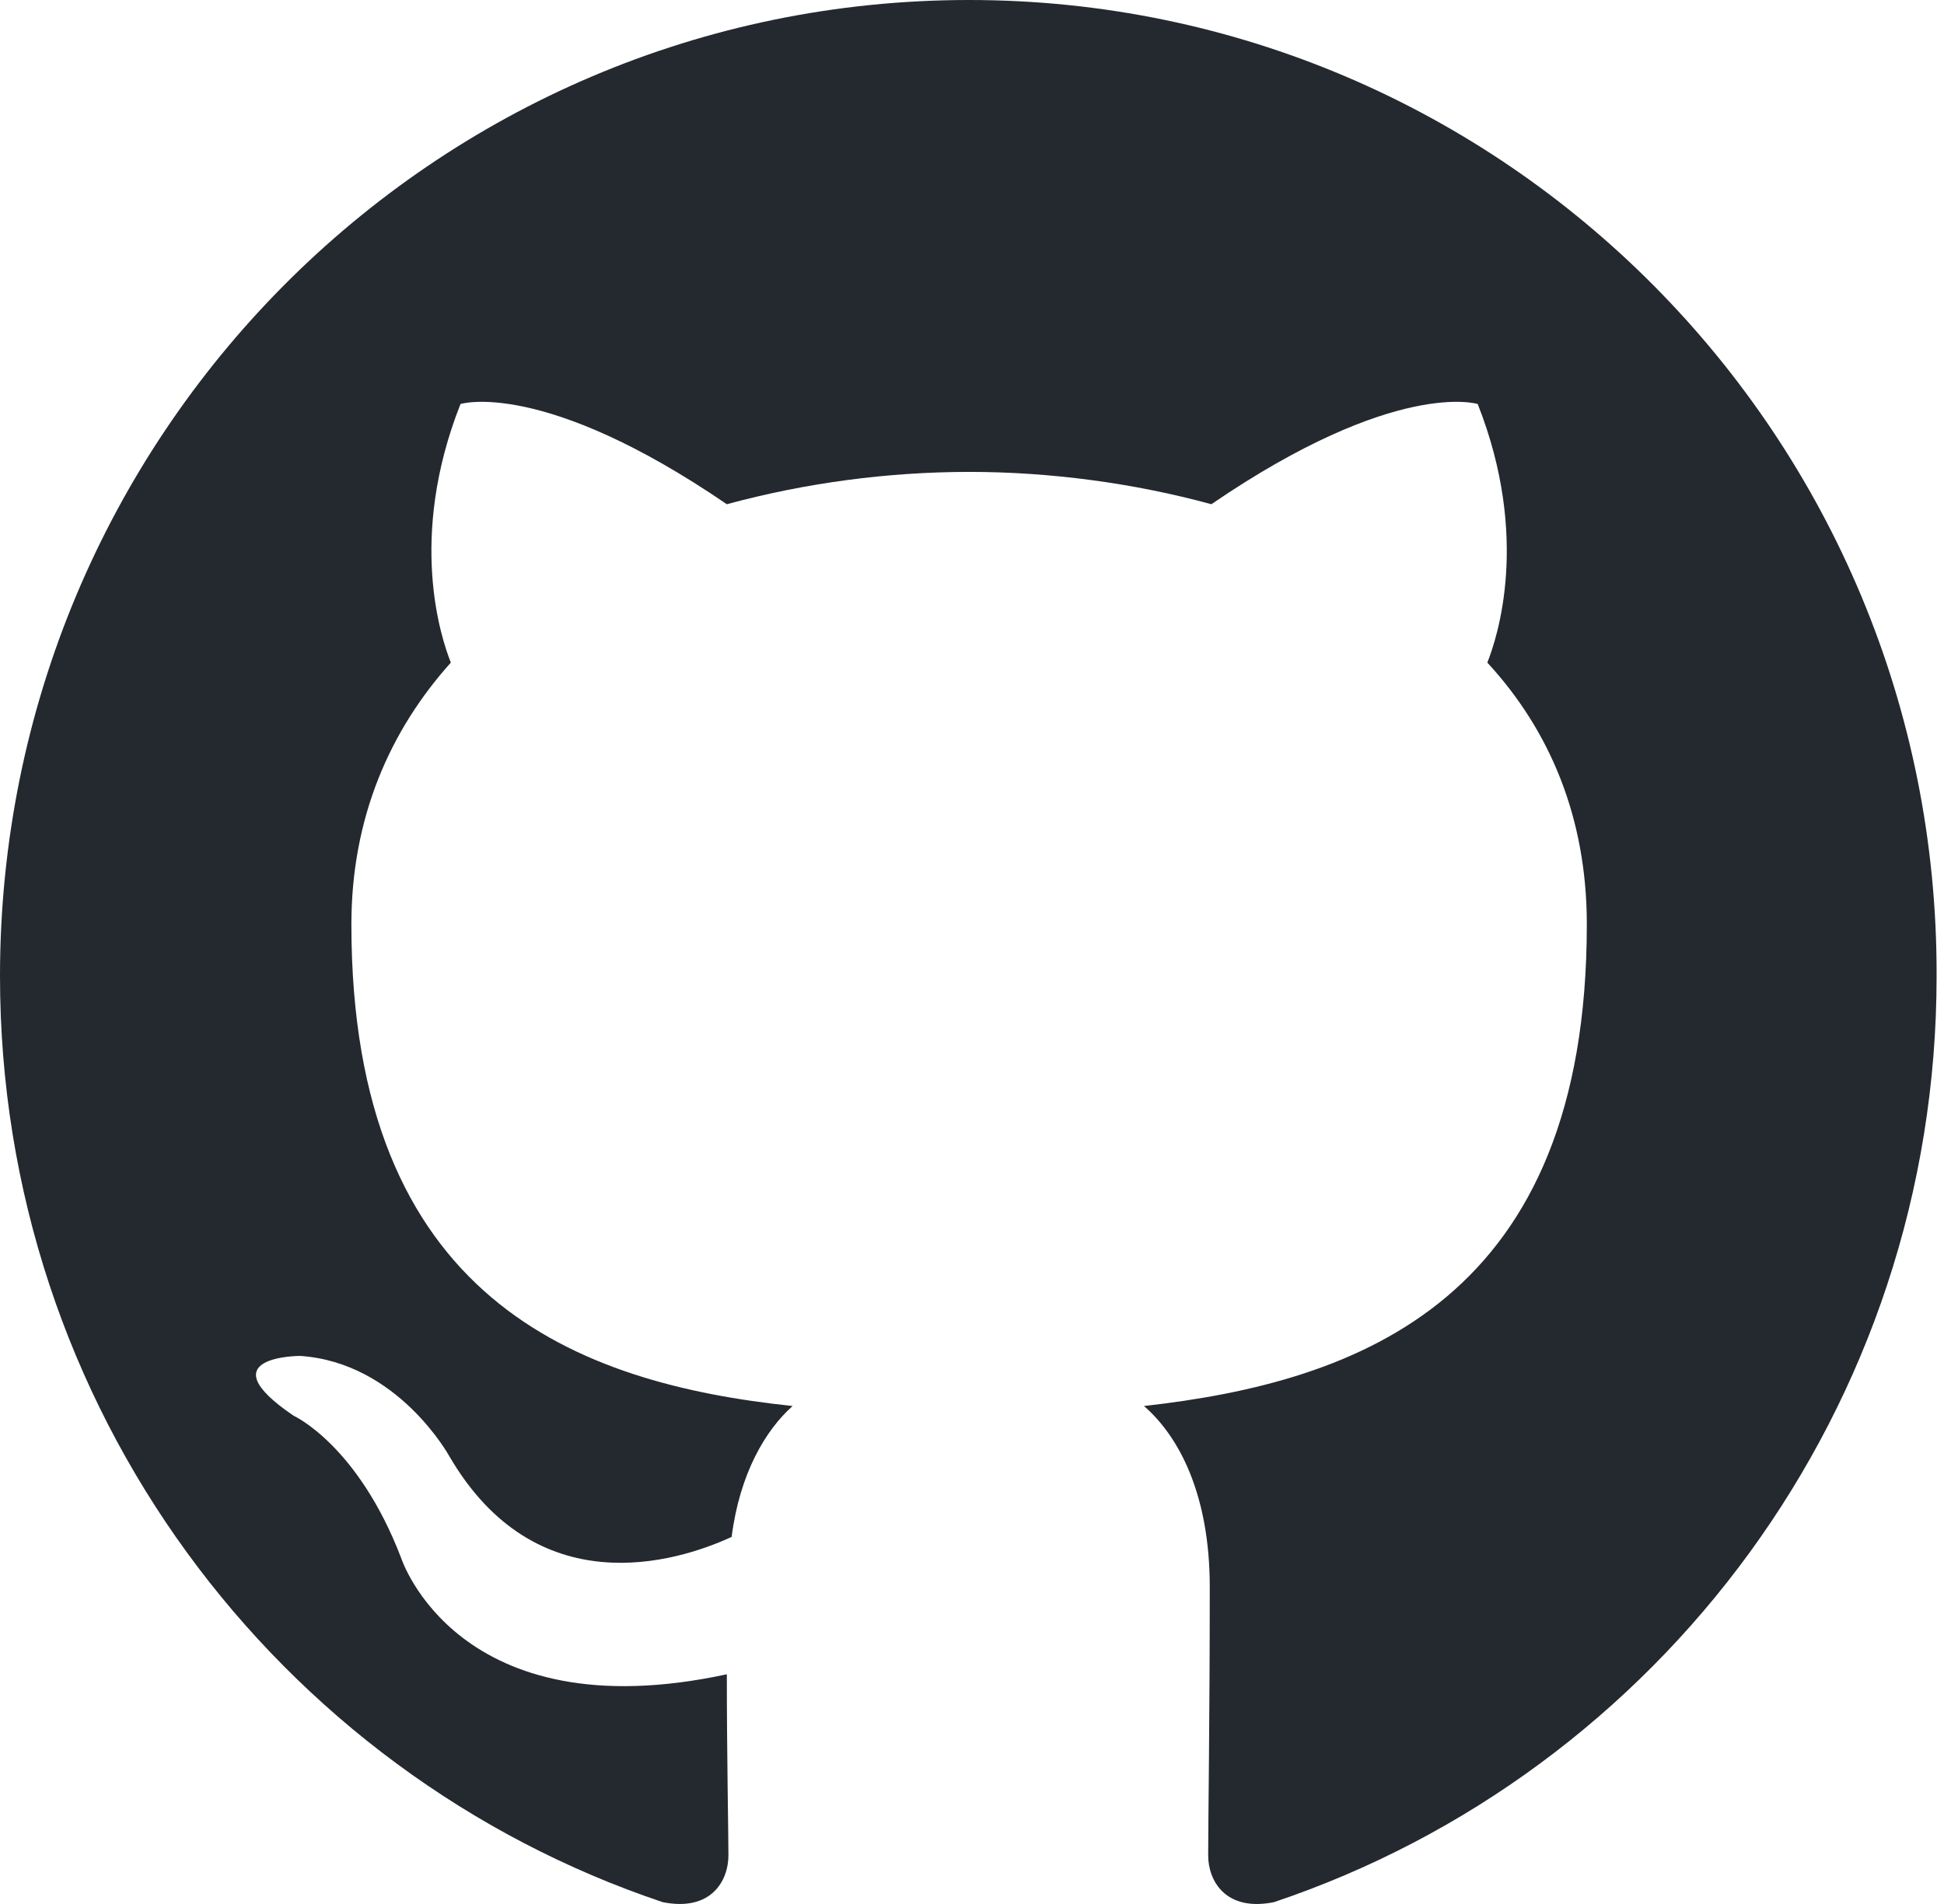
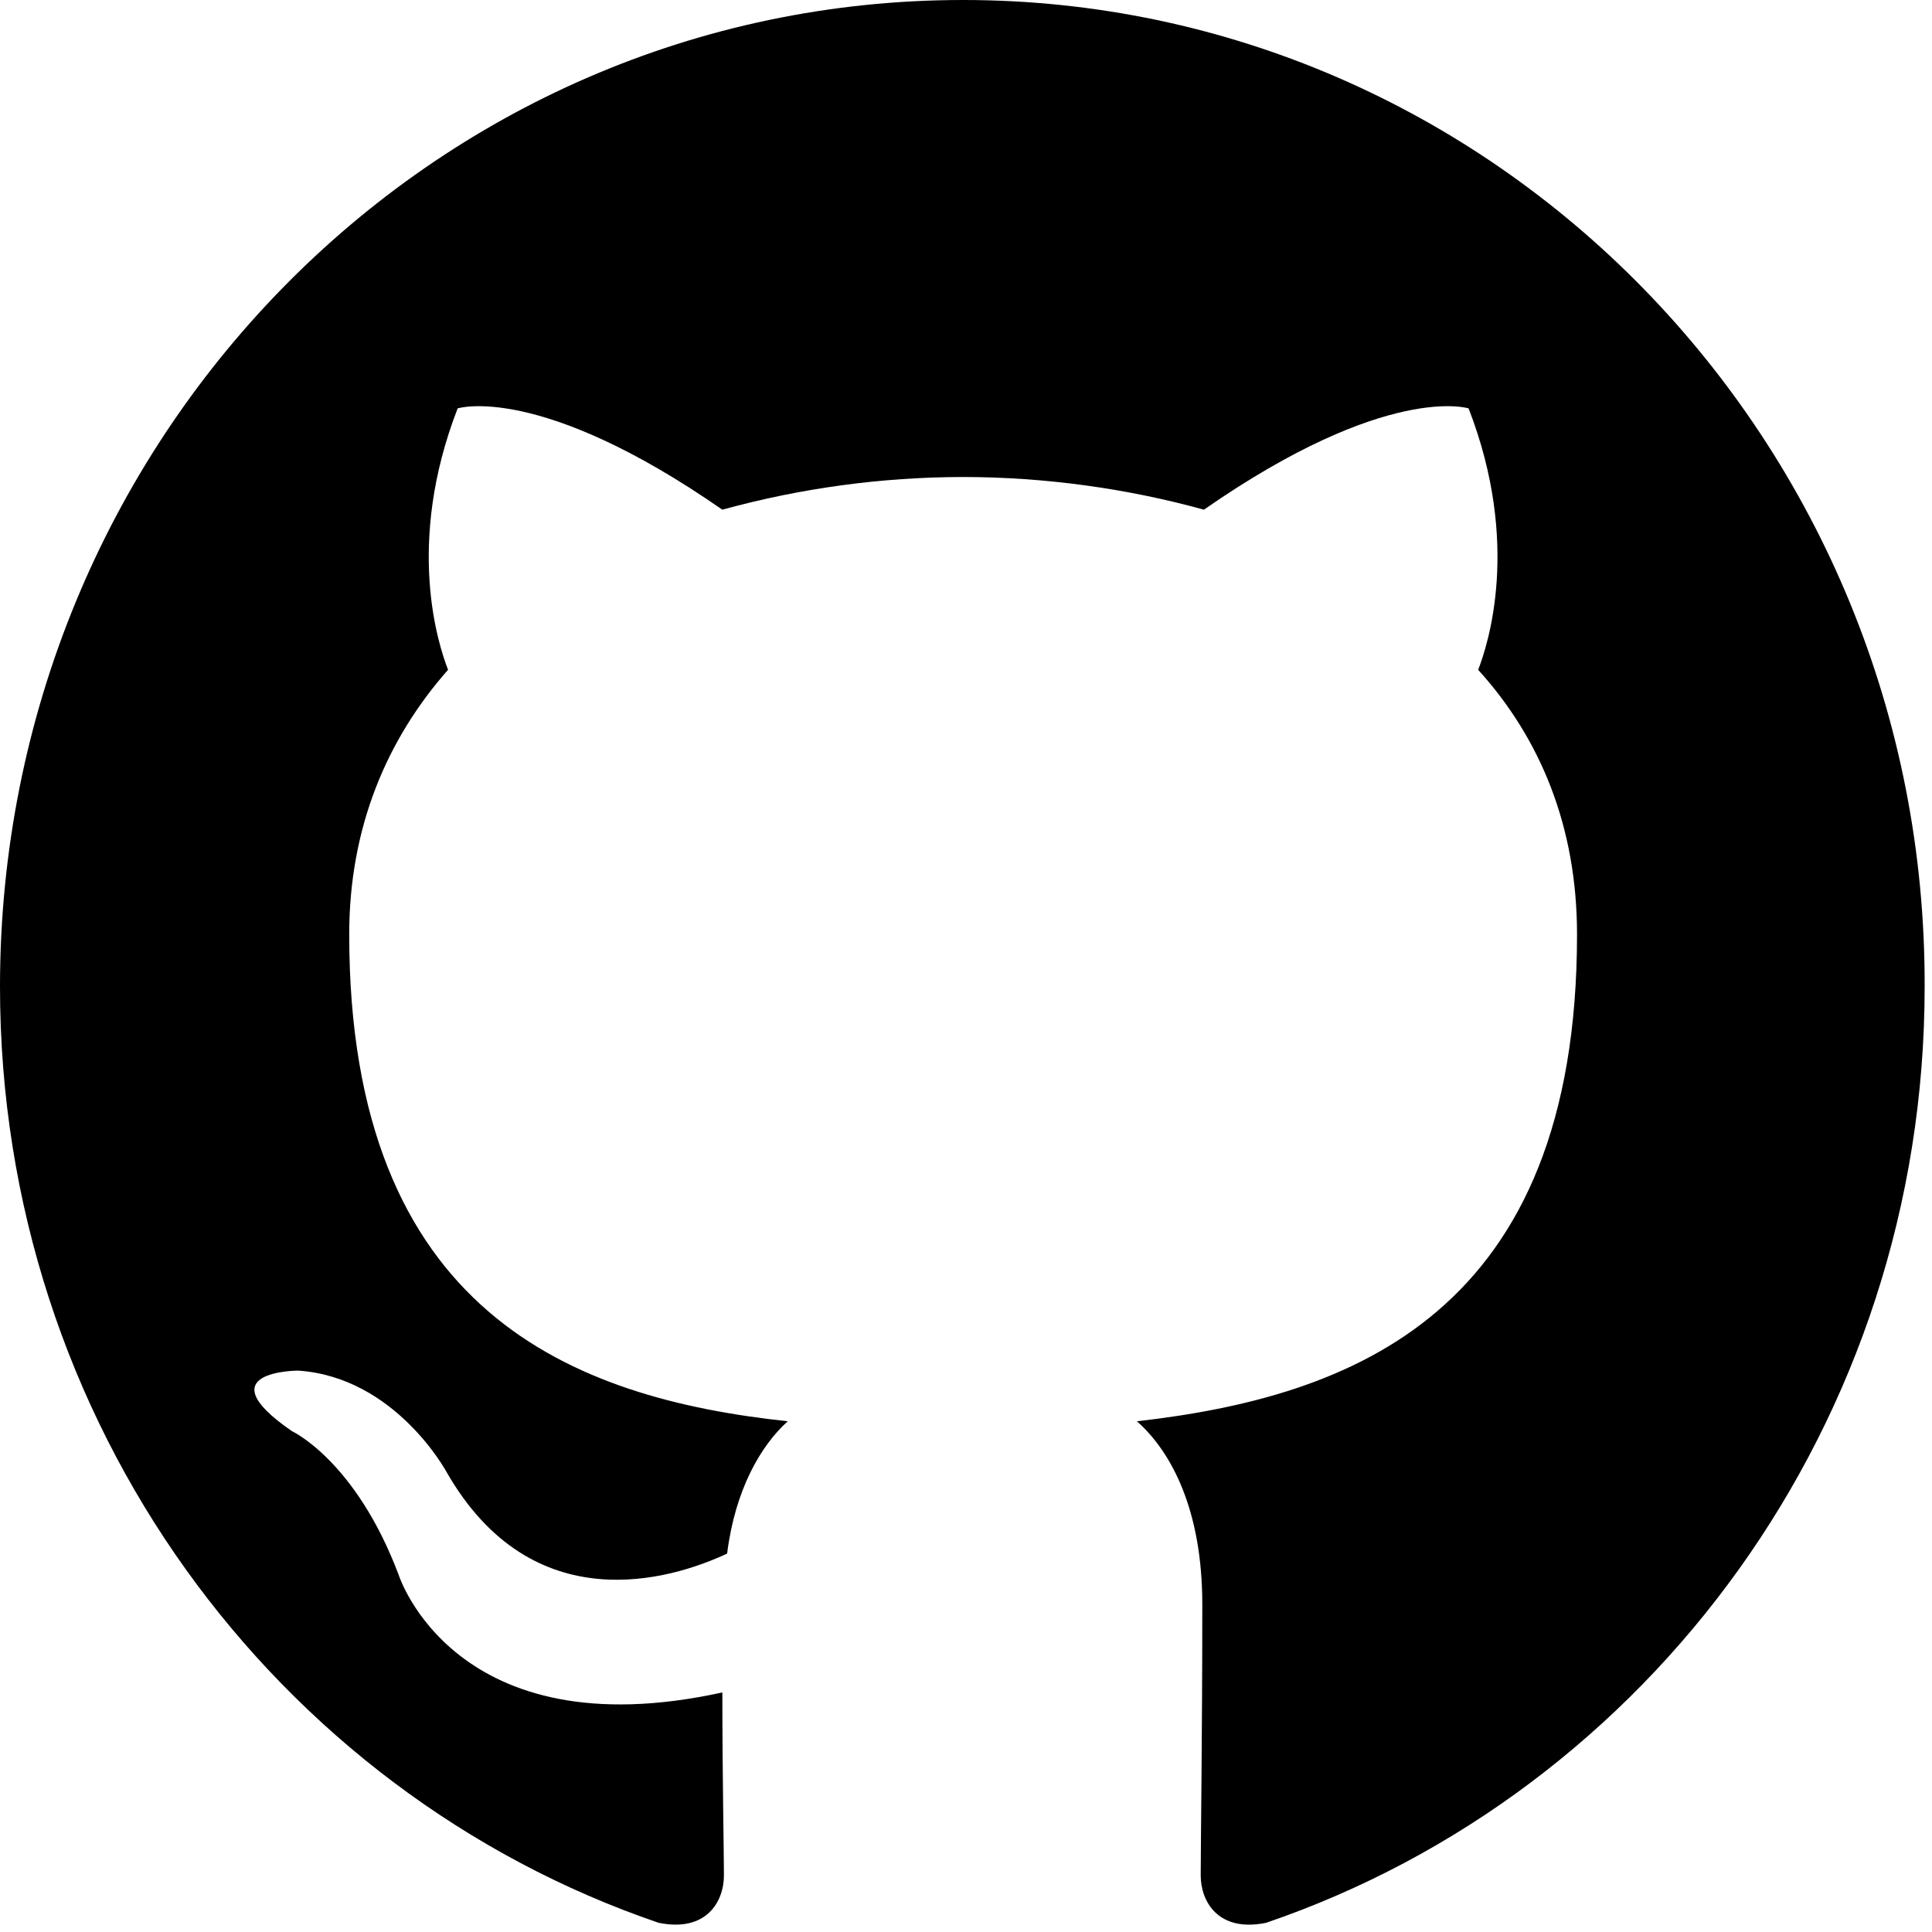
- <svg xmlns="http://www.w3.org/2000/svg" width="98" height="96">
-   <path fill-rule="evenodd" clip-rule="evenodd" d="M48.854 0C21.839 0 0 22 0 49.217c0 21.756 13.993 40.172 33.405 46.69 2.427.49 3.316-1.059 3.316-2.362 0-1.141-.08-5.052-.08-9.127-13.59 2.934-16.42-5.867-16.42-5.867-2.184-5.704-5.42-7.17-5.42-7.17-4.448-3.015.324-3.015.324-3.015 4.934.326 7.523 5.052 7.523 5.052 4.367 7.496 11.404 5.378 14.235 4.074.404-3.178 1.699-5.378 3.074-6.6-10.839-1.141-22.243-5.378-22.243-24.283 0-5.378 1.94-9.778 5.014-13.2-.485-1.222-2.184-6.275.486-13.038 0 0 4.125-1.304 13.426 5.052a46.97 46.97 0 0 1 12.214-1.63c4.125 0 8.33.571 12.213 1.63 9.302-6.356 13.427-5.052 13.427-5.052 2.67 6.763.97 11.816.485 13.038 3.155 3.422 5.015 7.822 5.015 13.2 0 18.905-11.404 23.06-22.324 24.283 1.78 1.548 3.316 4.481 3.316 9.126 0 6.6-.08 11.897-.08 13.526 0 1.304.89 2.853 3.316 2.364 19.412-6.52 33.405-24.935 33.405-46.691C97.707 22 75.788 0 48.854 0z" fill="#24292f" />
+ <svg xmlns="http://www.w3.org/2000/svg" width="98" height="98" version="1.1" id="svg1">
+   <defs id="defs1" />
+   <path fill-rule="evenodd" clip-rule="evenodd" d="M 48.854,0 C 21.839,0 0,22.373 0,50.051 c 0,22.125 13.993,40.853 33.405,47.481 2.427,0.498 3.316,-1.077 3.316,-2.402 0,-1.16 -0.08,-5.138 -0.08,-9.282 -13.59,2.984 -16.42,-5.966 -16.42,-5.966 -2.184,-5.801 -5.42,-7.292 -5.42,-7.292 -4.448,-3.066 0.324,-3.066 0.324,-3.066 4.934,0.332 7.523,5.138 7.523,5.138 4.367,7.623 11.404,5.469 14.235,4.143 0.404,-3.232 1.699,-5.469 3.074,-6.712 C 29.118,70.933 17.714,66.624 17.714,47.399 c 0,-5.469 1.94,-9.944 5.014,-13.424 -0.485,-1.243 -2.184,-6.381 0.486,-13.259 0,0 4.125,-1.326 13.426,5.138 A 46.97,47.766 0 0 1 48.854,24.196 c 4.125,0 8.33,0.581 12.213,1.658 9.302,-6.464 13.427,-5.138 13.427,-5.138 2.67,6.878 0.97,12.016 0.485,13.259 3.155,3.48 5.015,7.955 5.015,13.424 0,19.225 -11.404,23.451 -22.324,24.695 1.78,1.574 3.316,4.557 3.316,9.281 0,6.712 -0.08,12.099 -0.08,13.755 0,1.326 0.89,2.901 3.316,2.404 C 83.634,90.903 97.627,72.176 97.627,50.051 97.707,22.373 75.788,0 48.854,0 Z" fill="#24292f" id="path1" style="stroke-width:1.008;fill:#000000" />
</svg>
